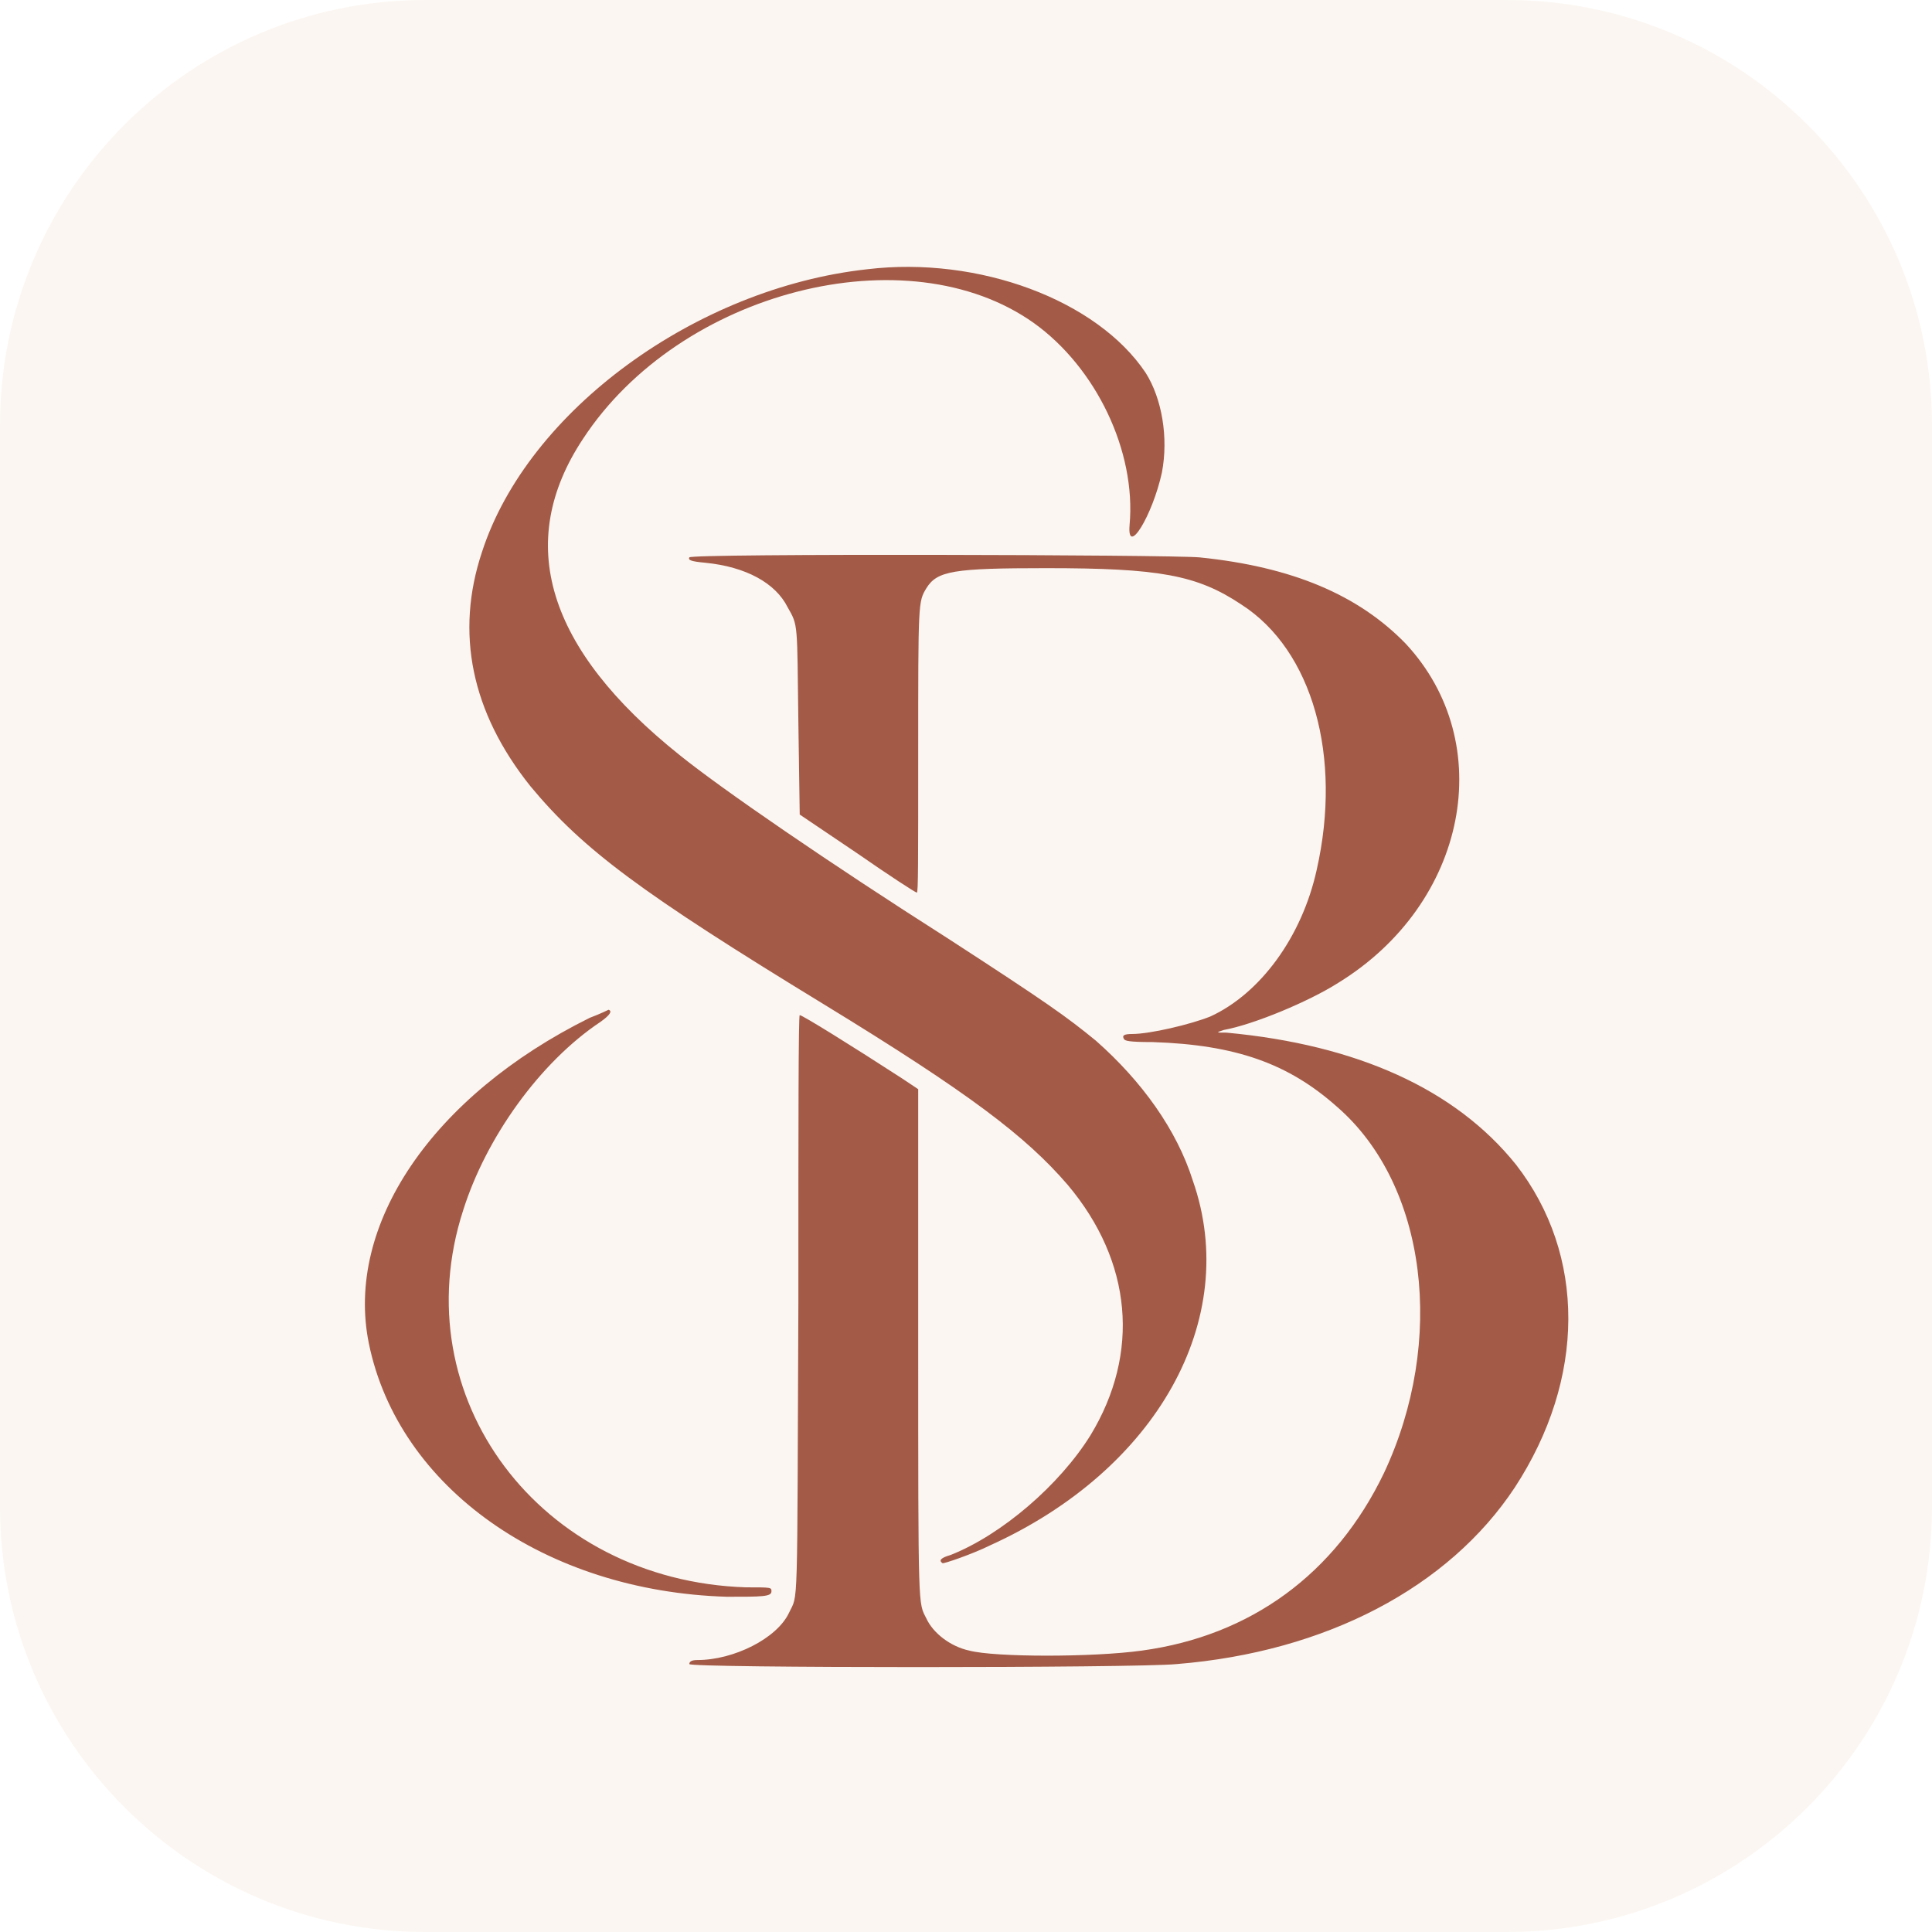
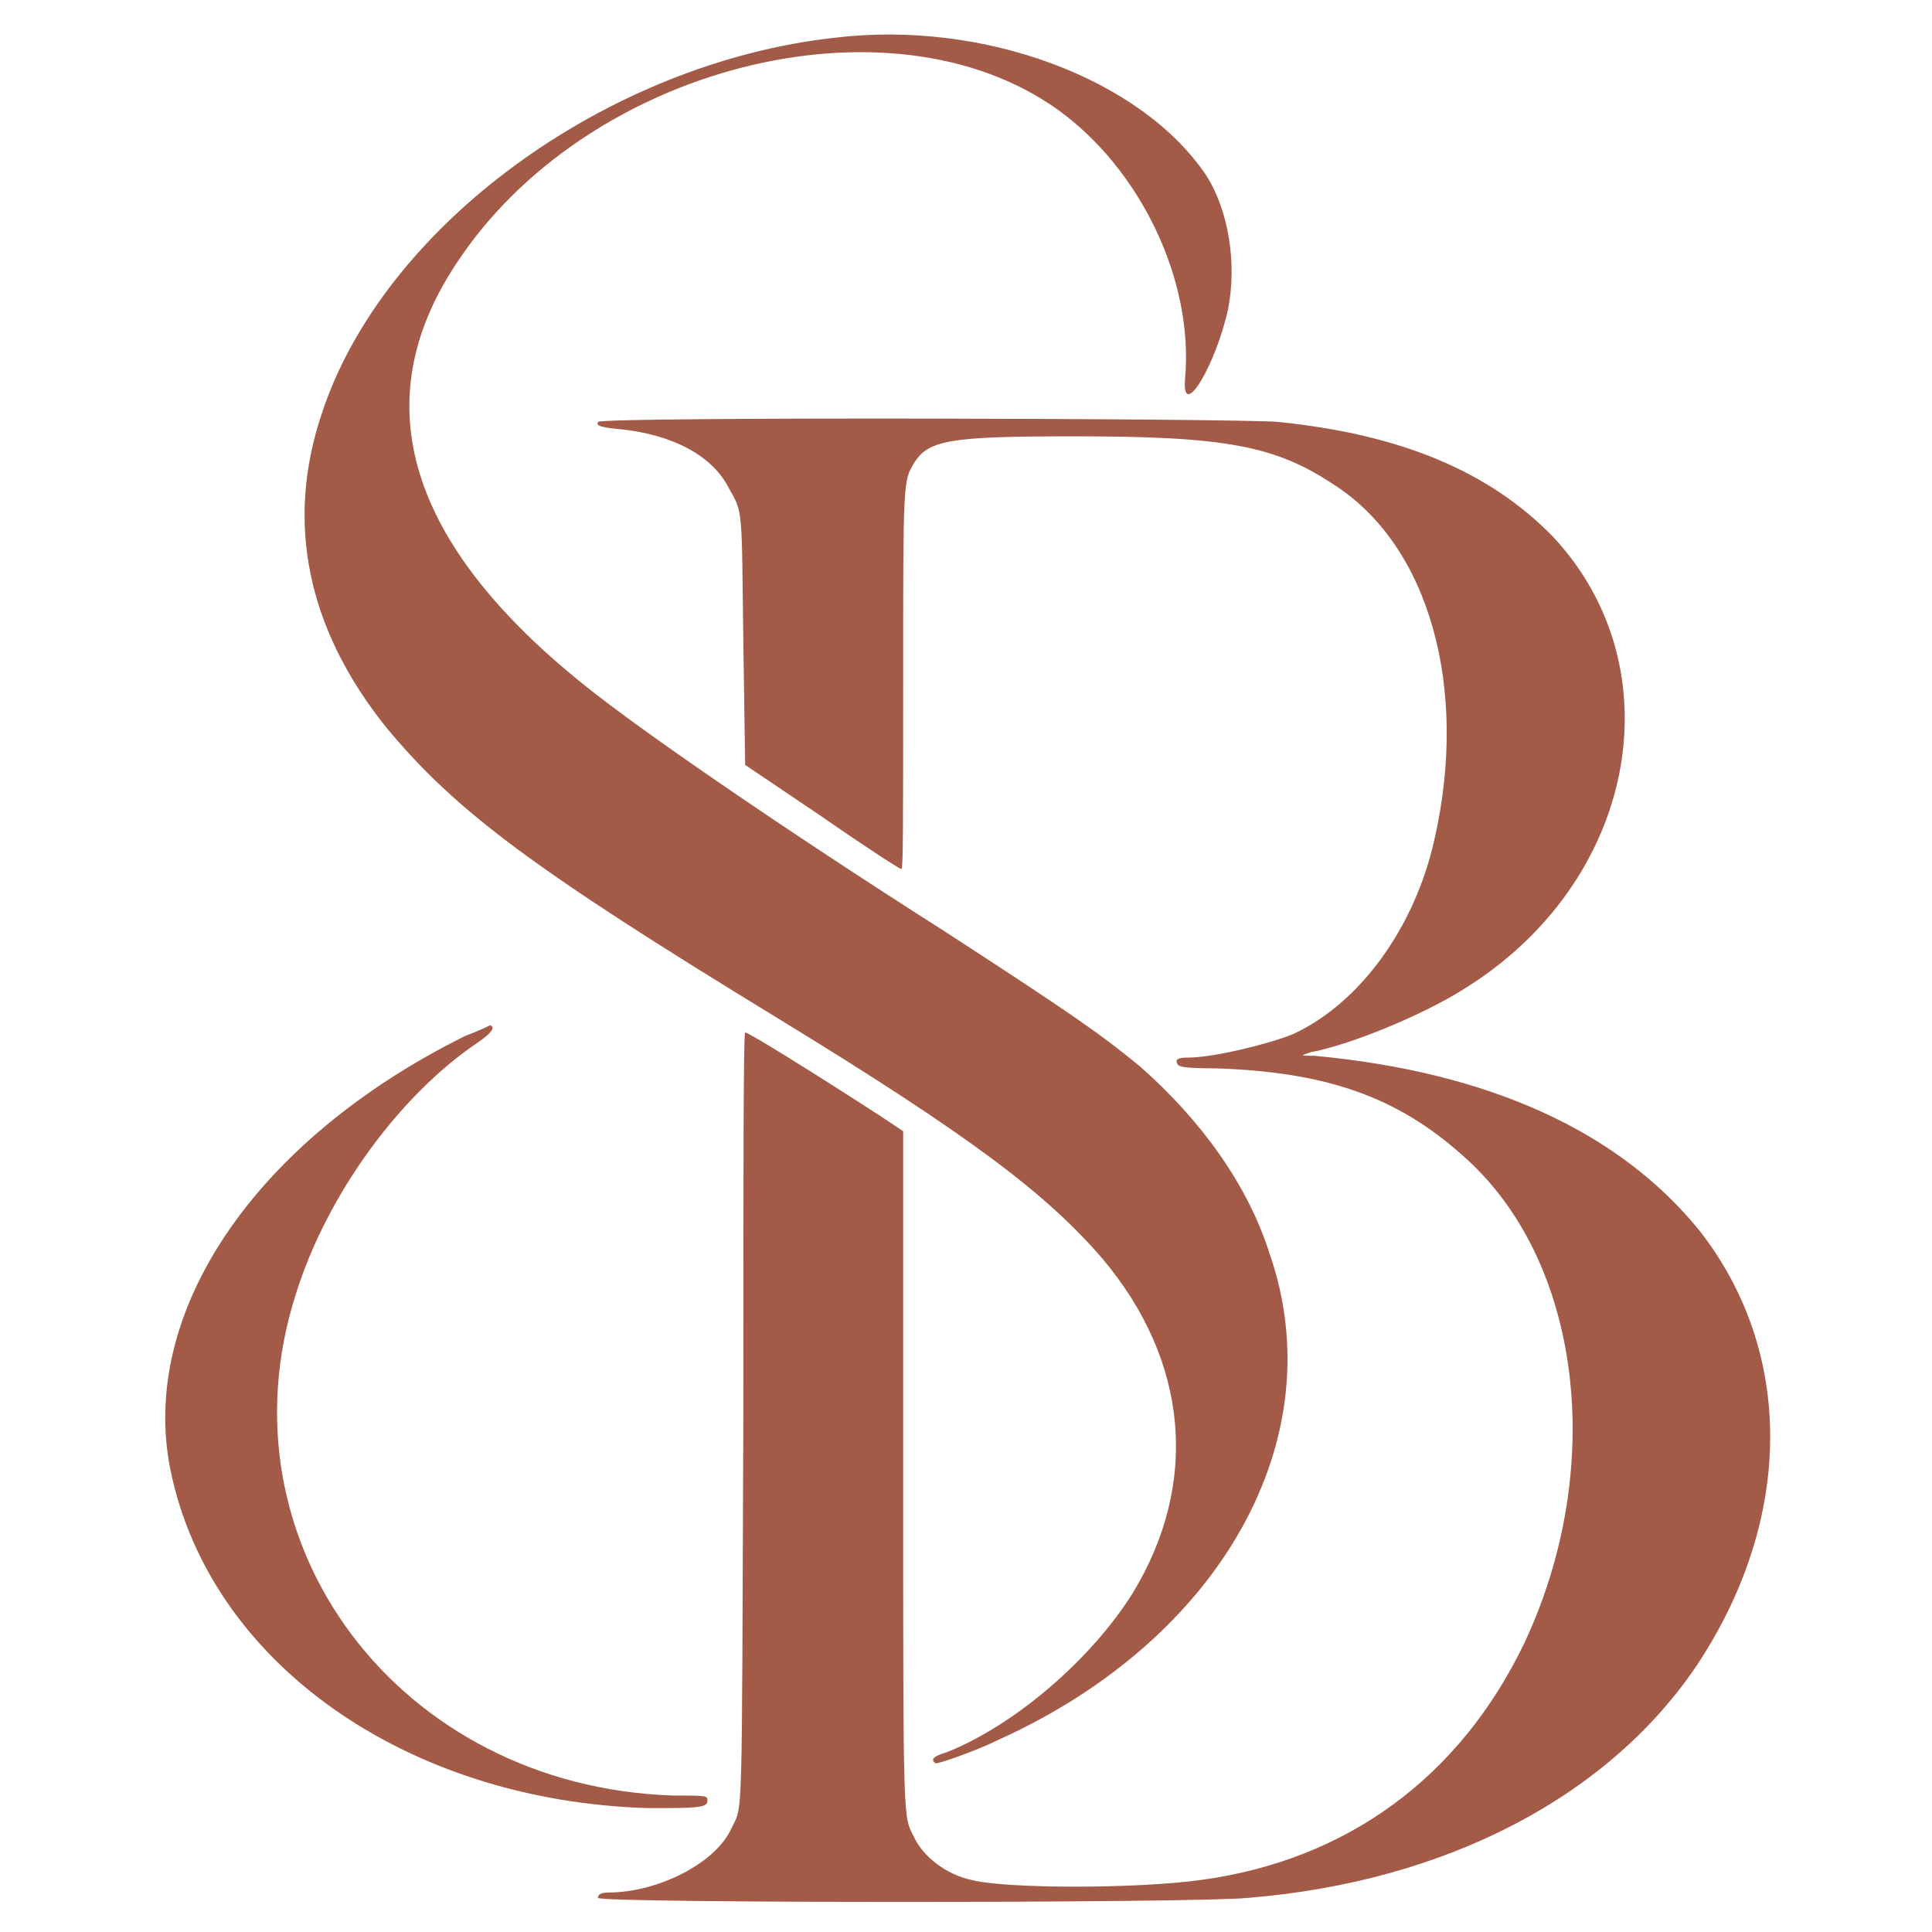
- <svg xmlns="http://www.w3.org/2000/svg" viewBox="0 0 1435 1435">
-   <rect width="1435" height="1435" rx="316" fill="#FBF6F1" />
-   <g transform="translate(263 190)">
+ <svg xmlns="http://www.w3.org/2000/svg" viewBox="0 0 1076 1076">
+   <g transform="translate(84 11)">
    <g transform="translate(0 1055) scale(1 -1)" fill="#A35A47">
      <path d="M381 1045 c-127 -14 -252 -105 -286 -210 -20 -60 -8 -119 36 -174 39 -47 82 -79 218 -162 108 -66 150 -98 181 -134 48 -57 54 -125 17 -186 -23 -37 -66 -74 -104 -89 -7 -2 -9 -4 -6 -6 0 -1 23 7 35 13 124 56 187 168 151 271 -12 38 -38 74 -72 104 -22 18 -36 28 -110 76 -88 56 -168 111 -199 136 -99 79 -123 158 -72 235 72 110 241 153 335 86 46 -33 76 -95 71 -150 -2 -24 17 7 24 39 5 26 0 55 -12 74 -36 54 -124 87 -207 77z M249 831 c-1 -2 1 -3 12 -4 30 -3 52 -15 61 -33 8 -14 7 -11 8 -86 l1 -68 43 -29 c23 -16 43 -29 44 -29 1 0 1 21 1 104 0 112 0 112 6 122 8 13 20 15 89 15 84 0 112 -5 145 -27 53 -34 75 -113 56 -197 -11 -50 -42 -92 -79 -109 -15 -6 -45 -13 -58 -13 -6 0 -8 -1 -6 -4 1 -1 3 -2 21 -2 62 -2 101 -16 137 -48 67 -58 81 -174 35 -272 -36 -75 -99 -121 -180 -132 -36 -5 -109 -5 -128 0 -14 3 -27 13 -32 24 -6 12 -6 3 -6 206 l0 187 -12 8 c-37 24 -74 47 -76 47 -1 0 -1 -82 -1 -213 -1 -237 0 -216 -7 -231 -9 -19 -41 -35 -68 -35 -4 0 -6 -1 -6 -3 0 -3 332 -3 362 0 111 9 202 57 251 131 53 81 53 173 1 240 -45 56 -118 89 -215 98 -8 0 -8 0 -2 2 22 4 63 21 85 35 96 59 119 178 50 252 -35 36 -84 57 -153 64 -21 2 -378 3 -379 0z M175 489 c-117 -58 -182 -154 -164 -242 22 -107 131 -184 266 -188 26 0 33 0 33 4 0 3 0 3 -19 3 -153 5 -255 141 -210 280 17 54 57 110 102 140 7 5 9 8 6 9 0 0 -6 -3 -14 -6z" />
    </g>
  </g>
</svg>
